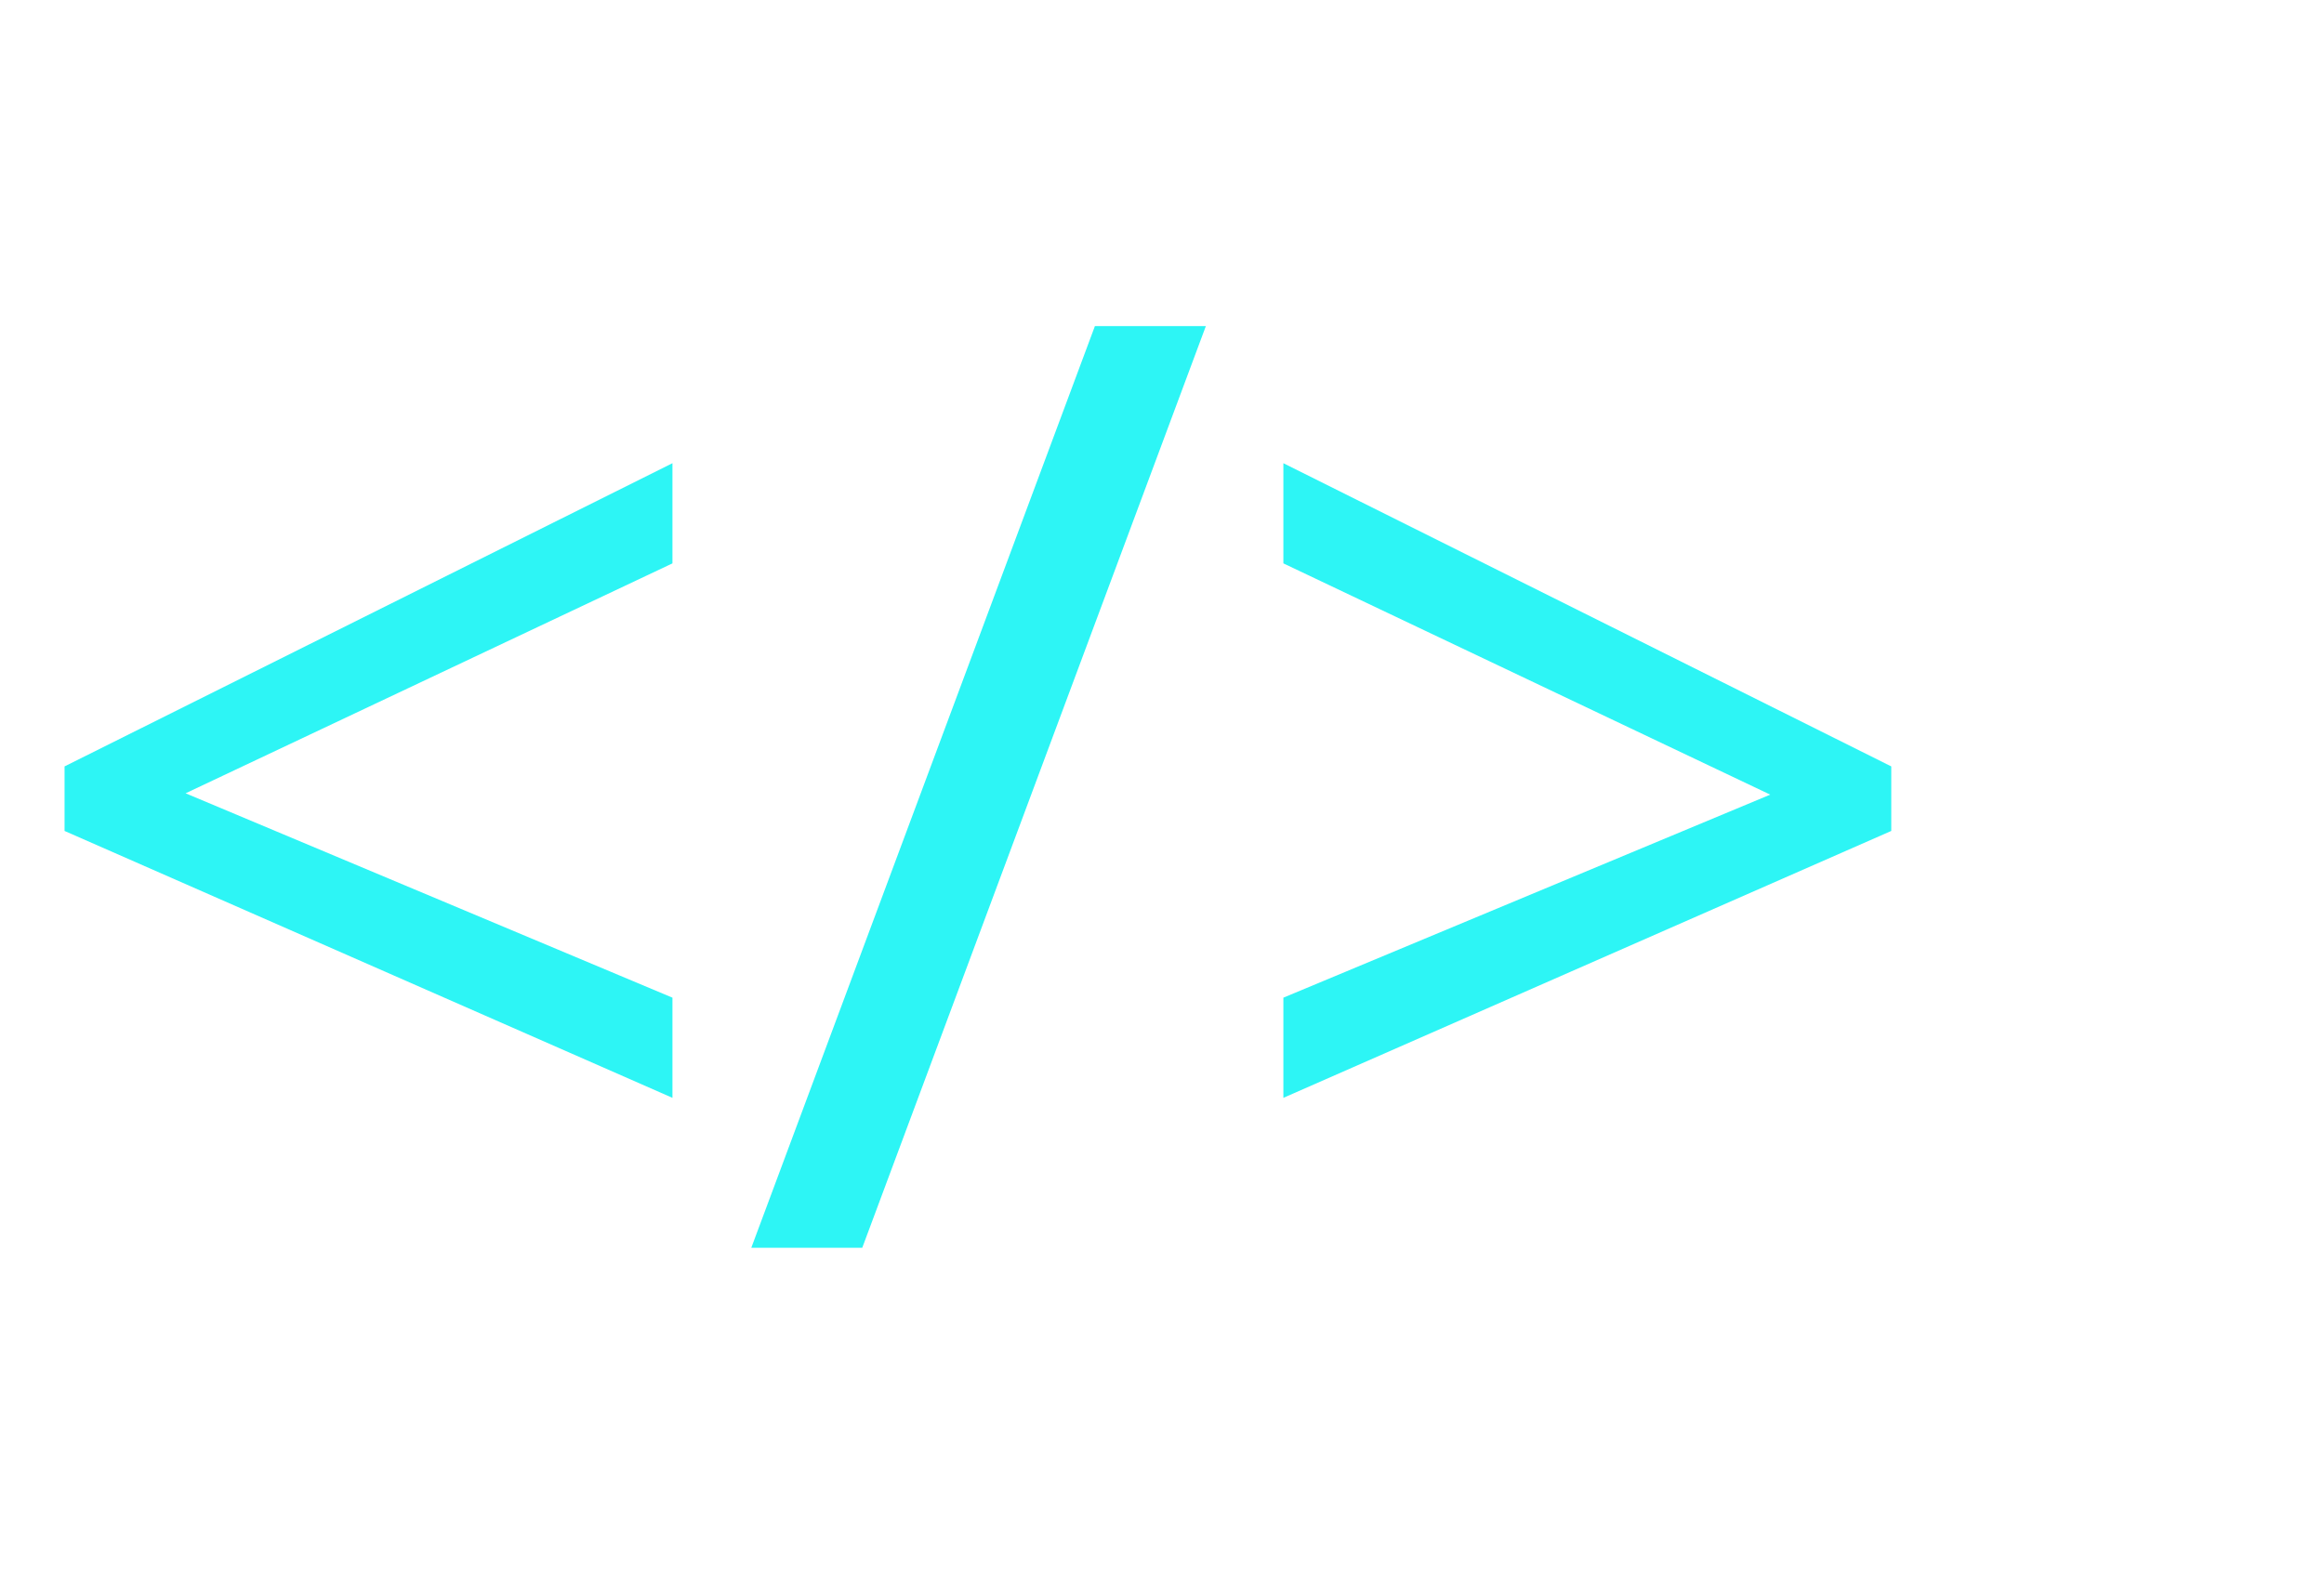
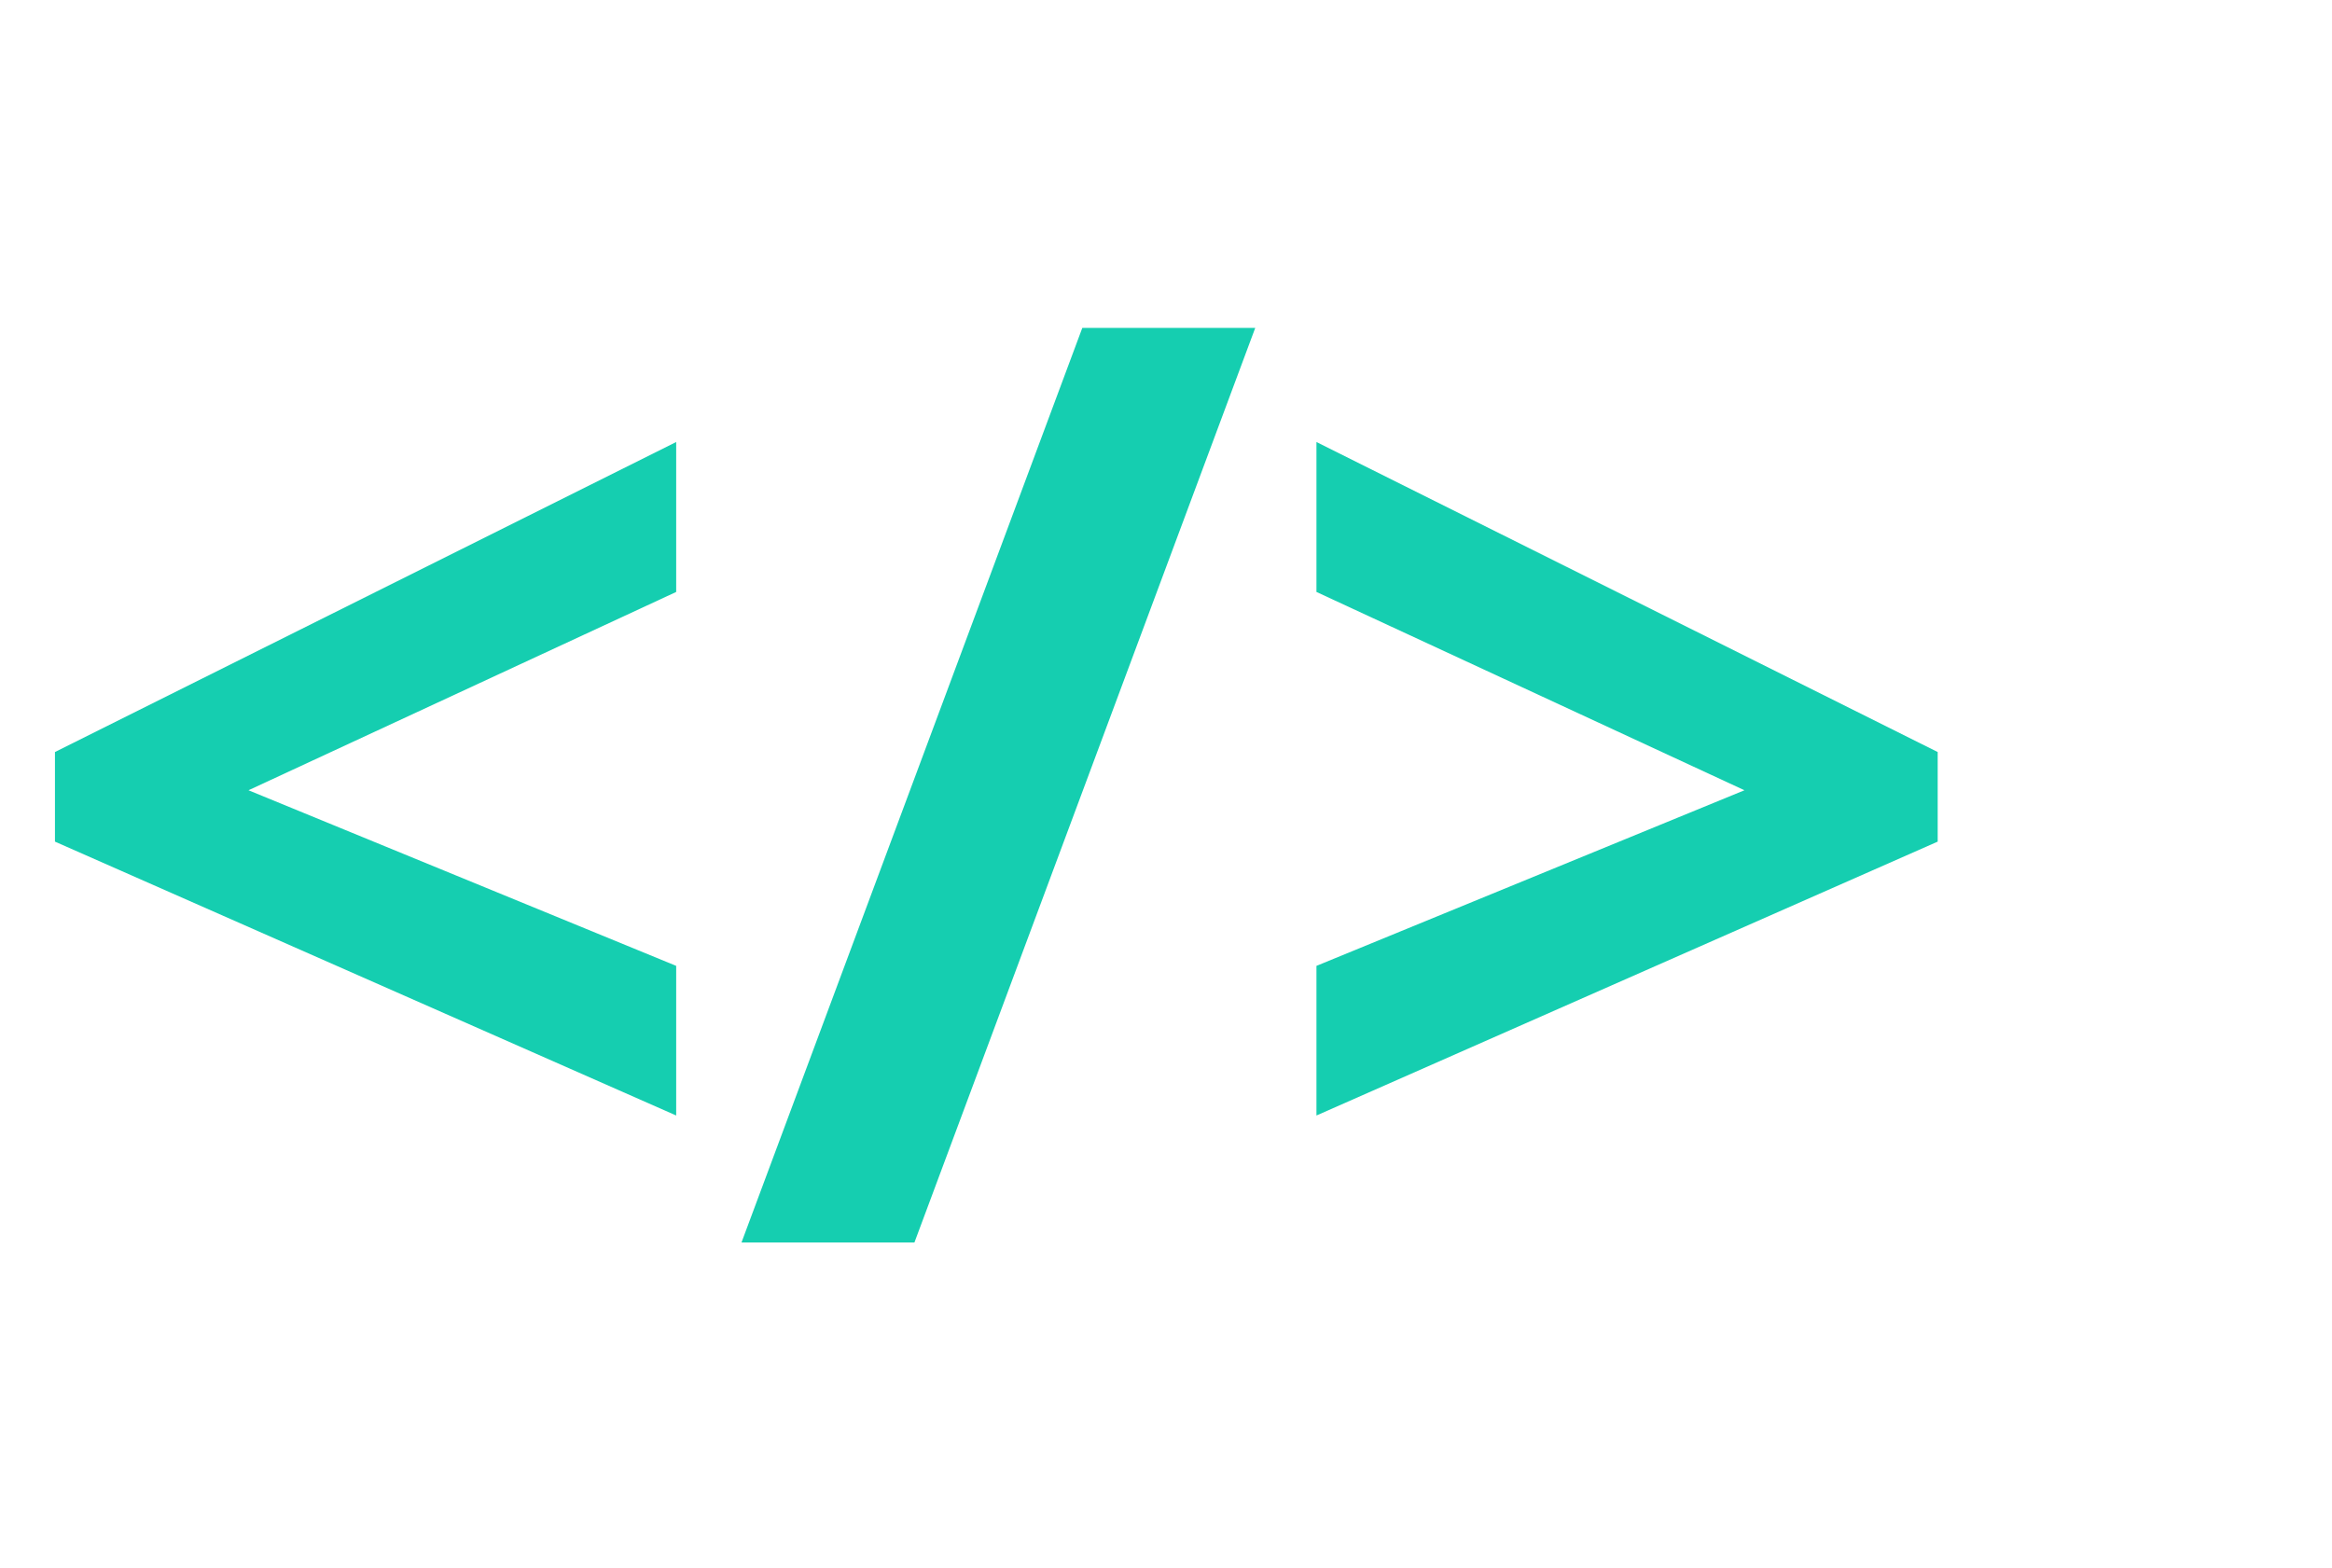
- <svg xmlns="http://www.w3.org/2000/svg" width="54" height="37" viewBox="0 0 54 37">
-   <text id="_" data-name="&lt;/&gt;" transform="translate(0 29)" fill="#2df5f5" font-size="30" font-family="Montserrat-Regular, Montserrat">
+ <svg xmlns="http://www.w3.org/2000/svg" width="122" height="82" viewBox="0 0 122 82">
+   <text id="_" data-name="&lt;/&gt;" transform="translate(0 65)" fill="#15ceb0" font-size="67" font-family="Montserrat-Bold, Montserrat" font-weight="700">
    <tspan x="0" y="0">&lt;/&gt;</tspan>
  </text>
</svg>
